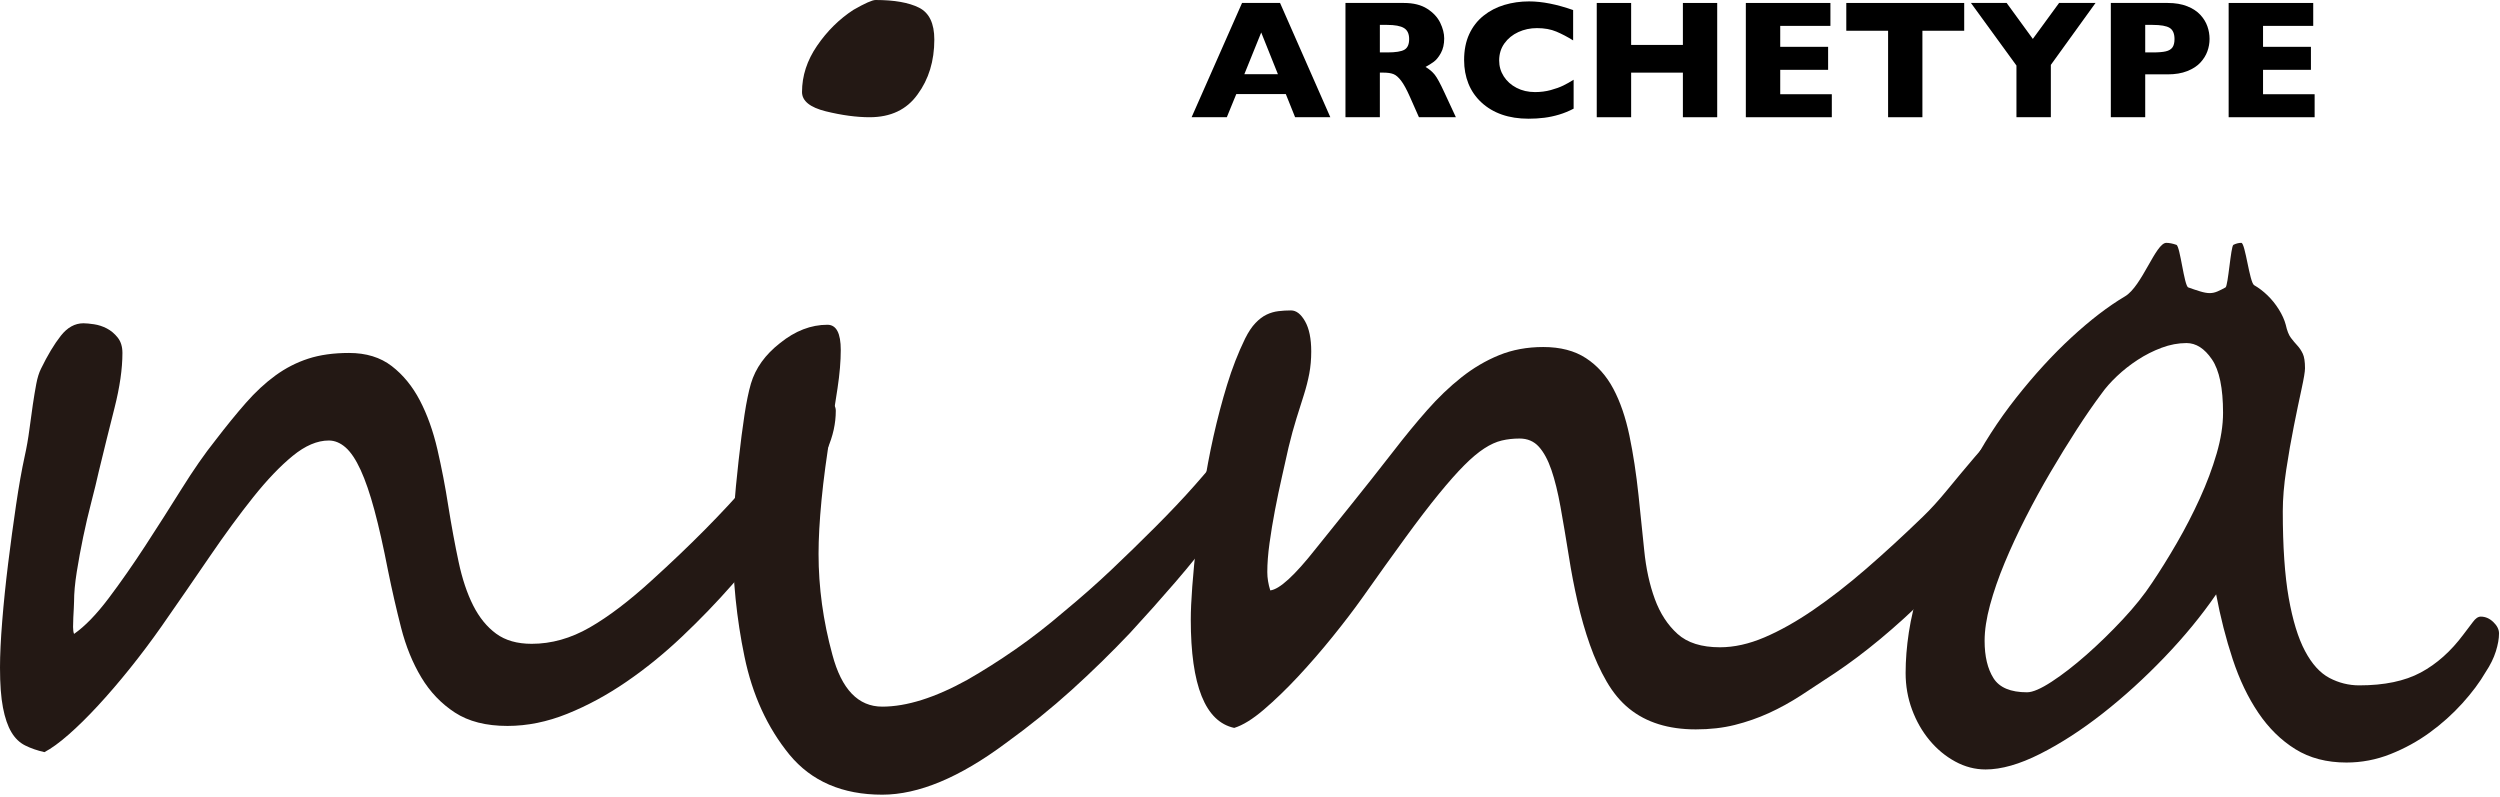
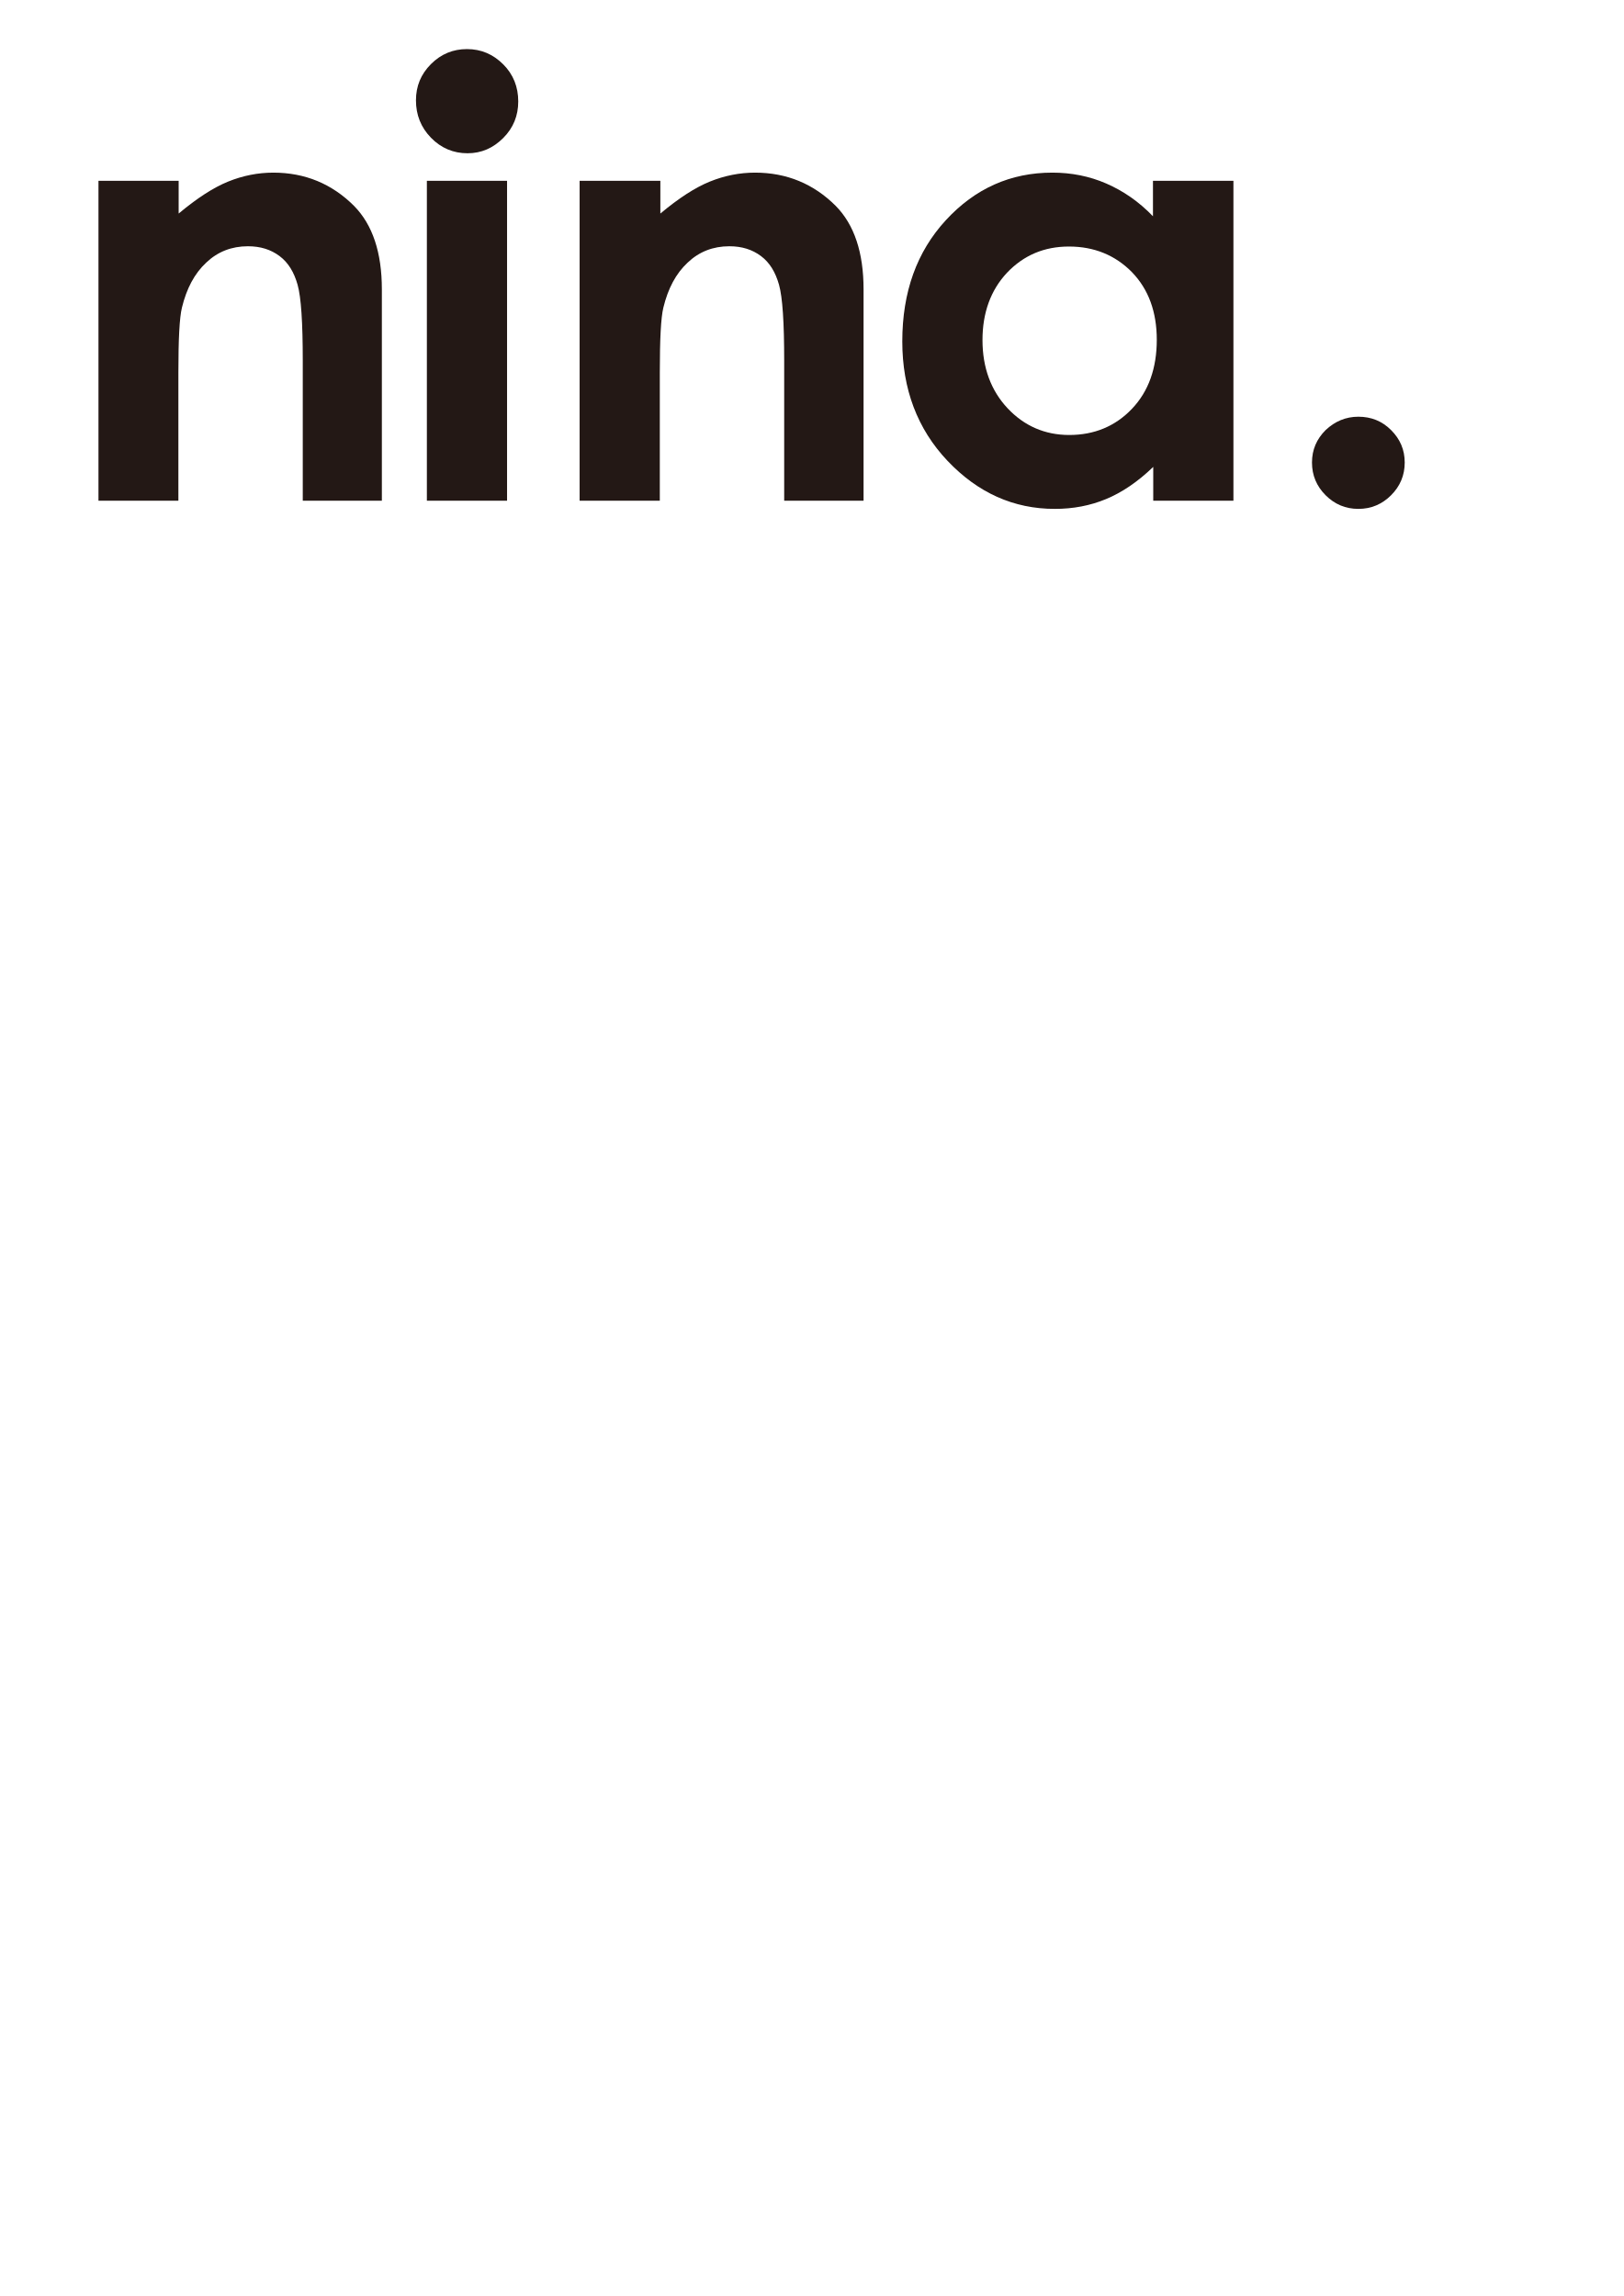
- <svg xmlns="http://www.w3.org/2000/svg" width="763px" height="243px" viewBox="0 0 763 243" version="1.1">
-   <defs />
-   <g id="Page-1" stroke="none" stroke-width="1" fill="none" fill-rule="evenodd">
-     <g id="Desktop-HD" transform="translate(-50, -94)">
-       <g id="Page-1" transform="translate(50, 94)">
-         <path d="M255.084,125.386 C255.084,129.212 254.23,133.085 252.523,137.011 C250.81,140.935 248.851,144.611 246.646,148.031 C243.834,152.258 240.468,157.014 236.552,162.298 C232.634,167.582 228.288,172.941 223.516,178.375 C218.746,183.811 213.622,189.121 208.148,194.304 C202.673,199.488 196.999,204.093 191.122,208.117 C185.246,212.144 179.243,215.39 173.12,217.854 C166.993,220.322 160.916,221.554 154.889,221.554 C148.355,221.554 143.009,220.194 138.841,217.477 C134.672,214.759 131.257,211.188 128.595,206.759 C125.933,202.331 123.874,197.273 122.417,191.586 C120.961,185.9 119.633,180.088 118.427,174.149 C117.016,166.903 115.638,160.764 114.281,155.73 C112.925,150.7 111.519,146.597 110.063,143.427 C108.606,140.257 107.073,137.967 105.469,136.558 C103.862,135.15 102.155,134.444 100.347,134.444 C96.827,134.444 93.165,136.005 89.348,139.125 C85.526,142.246 81.513,146.446 77.295,151.73 C73.075,157.014 68.629,163.079 63.958,169.922 C59.287,176.767 54.393,183.862 49.269,191.208 C46.154,195.638 42.94,199.915 39.626,204.041 C36.311,208.169 33.073,211.943 29.907,215.363 C26.743,218.787 23.755,221.731 20.942,224.196 C18.129,226.662 15.67,228.449 13.56,229.554 C11.35,229.053 9.39,228.373 7.684,227.516 C5.975,226.662 4.569,225.304 3.466,223.44 C2.36,221.579 1.506,219.089 0.905,215.967 C0.302,212.849 0,208.773 0,203.739 C0,199.915 0.226,195.185 0.678,189.548 C1.13,183.913 1.733,178.05 2.486,171.961 C3.239,165.872 4.042,159.934 4.897,154.146 C5.749,148.36 6.63,143.403 7.534,139.275 C8.137,136.558 8.612,133.84 8.965,131.123 C9.316,128.406 9.666,125.865 10.019,123.5 C10.37,121.134 10.722,119.022 11.074,117.158 C11.424,115.298 11.903,113.761 12.505,112.553 C14.514,108.428 16.522,105.081 18.533,102.515 C20.54,99.948 22.85,98.664 25.463,98.664 C26.265,98.664 27.346,98.767 28.703,98.966 C30.059,99.169 31.364,99.597 32.62,100.25 C33.874,100.905 34.979,101.835 35.935,103.043 C36.888,104.251 37.366,105.811 37.366,107.723 C37.366,112.553 36.562,118.14 34.955,124.48 C33.347,130.821 31.739,137.313 30.134,143.955 C29.531,146.673 28.777,149.768 27.873,153.24 C26.97,156.712 26.14,160.26 25.388,163.883 C24.635,167.507 23.98,171.055 23.429,174.527 C22.876,177.999 22.601,181.044 22.601,183.66 C22.601,184.064 22.574,184.717 22.525,185.623 C22.473,186.528 22.423,187.486 22.374,188.492 C22.323,189.499 22.299,190.454 22.299,191.36 C22.299,192.266 22.399,192.971 22.601,193.472 C25.915,191.159 29.429,187.536 33.147,182.603 C36.863,177.673 40.605,172.313 44.373,166.525 C48.138,160.739 51.832,154.952 55.447,149.164 C59.064,143.378 62.475,138.472 65.693,134.444 C69.007,130.118 72.116,126.292 75.034,122.97 C77.947,119.65 80.961,116.856 84.074,114.591 C87.183,112.327 90.525,110.618 94.092,109.459 C97.658,108.303 101.799,107.723 106.524,107.723 C111.742,107.723 116.089,109.057 119.555,111.723 C123.02,114.392 125.882,117.89 128.144,122.216 C130.403,126.545 132.188,131.527 133.494,137.161 C134.795,142.799 135.904,148.536 136.808,154.372 C137.809,160.613 138.863,166.325 139.972,171.507 C141.078,176.691 142.557,181.12 144.415,184.792 C146.273,188.468 148.612,191.336 151.424,193.398 C154.232,195.461 157.847,196.492 162.271,196.492 C168.299,196.492 174.198,194.832 179.974,191.51 C185.749,188.19 192.104,183.358 199.034,177.017 C210.581,166.551 220.453,156.587 228.64,147.125 C236.825,137.667 244.332,129.111 251.167,121.462 C251.467,121.966 252.193,122.418 253.348,122.82 C254.504,123.223 255.084,124.078 255.084,125.386" id="Fill-1" fill="#231814" />
-         <path d="M285.156,12.077 C285.156,18.62 283.446,24.206 280.034,28.834 C276.719,33.465 271.844,35.779 265.418,35.779 C261.401,35.779 256.929,35.175 252.008,33.968 C247.188,32.76 244.776,30.798 244.776,28.08 C244.776,23.15 246.306,18.444 249.373,13.965 C252.436,9.487 256.127,5.838 260.446,3.019 C263.962,1.007 266.222,-5.68434189e-14 267.227,-5.68434189e-14 C272.952,-5.68434189e-14 277.372,0.781 280.485,2.34 C283.597,3.901 285.156,7.147 285.156,12.077 M381.507,141.842 L381.507,142.144 C381.507,144.359 380.502,147.276 378.493,150.9 C376.482,154.523 373.797,158.599 370.433,163.129 C367.065,167.657 363.175,172.488 358.755,177.622 C354.334,182.754 349.716,187.939 344.894,193.171 C339.169,199.209 333.217,205.022 327.04,210.608 C320.862,216.194 314.157,221.605 306.925,226.837 C292.861,237.306 280.307,242.538 269.258,242.538 C257.104,242.538 247.66,238.462 240.933,230.309 C234.202,222.057 229.632,212.094 227.221,200.417 C224.811,188.845 223.606,176.918 223.606,164.637 C223.606,159.505 224.209,151.504 225.414,140.634 C226.016,135.199 226.618,130.519 227.221,126.593 C227.824,122.669 228.477,119.498 229.181,117.082 C230.587,112.353 233.549,108.226 238.07,104.704 C242.688,100.98 247.51,99.117 252.534,99.117 C255.247,99.117 256.602,101.684 256.602,106.817 C256.602,110.241 256.276,114.114 255.622,118.441 C254.968,122.77 254.289,127.047 253.588,131.273 C252.283,139.226 251.329,146.346 250.726,152.636 C250.123,158.928 249.822,164.387 249.822,169.016 C249.822,179.282 251.228,189.548 254.041,199.813 C256.85,210.382 261.926,215.666 269.258,215.666 C276.692,215.666 285.327,212.948 295.174,207.514 C300.093,204.696 305.017,201.576 309.939,198.153 C314.858,194.731 319.783,190.907 324.705,186.679 C329.827,182.452 334.649,178.2 339.169,173.922 C343.688,169.646 348.209,165.241 352.729,160.713 C357.25,156.183 361.242,151.956 364.708,148.032 C368.173,144.106 371.209,140.483 373.822,137.162 C374.024,136.76 374.425,136.006 375.028,134.897 C375.631,133.79 376.182,133.237 376.685,133.237 L376.986,133.387 C377.791,133.387 378.394,133.665 378.795,134.217 C379.194,134.772 379.647,135.602 380.15,136.709 C381.152,138.924 381.605,140.634 381.507,141.842" id="Fill-3" fill="#231814" />
-         <path d="M620.619,132.18 C620.619,134.093 620.292,136.03 619.639,137.992 C618.984,139.954 618.182,141.916 617.229,143.88 C616.272,145.842 615.195,147.756 613.989,149.617 C612.784,151.479 611.629,153.266 610.524,154.975 C607.608,159.505 604.196,164.11 600.278,168.79 C596.361,173.47 592.166,178.025 587.698,182.453 C583.228,186.881 578.632,191.057 573.911,194.983 C569.188,198.908 564.569,202.38 560.05,205.4 C556.434,207.814 552.991,210.08 549.729,212.193 C546.464,214.307 543.174,216.119 539.86,217.629 C536.545,219.137 533.08,220.345 529.464,221.251 C525.848,222.157 521.878,222.609 517.561,222.609 C509.222,222.609 502.441,220.497 497.221,216.269 C494.606,214.156 492.324,211.414 490.366,208.042 C488.406,204.671 486.697,200.922 485.242,196.794 C483.786,192.668 482.531,188.292 481.475,183.661 C480.421,179.031 479.539,174.45 478.838,169.922 C477.936,164.287 477.081,159.23 476.277,154.749 C475.471,150.271 474.545,146.497 473.49,143.426 C472.435,140.359 471.155,137.992 469.648,136.332 C468.141,134.67 466.183,133.84 463.772,133.84 C461.864,133.84 460.055,134.042 458.348,134.444 C456.638,134.848 454.857,135.652 453,136.86 C451.138,138.068 449.104,139.78 446.898,141.992 C444.687,144.207 442.099,147.126 439.137,150.749 C436.175,154.373 432.784,158.801 428.968,164.034 C425.148,169.269 420.681,175.508 415.558,182.755 C413.046,186.277 410.081,190.151 406.669,194.379 C403.253,198.606 399.761,202.633 396.198,206.456 C392.631,210.282 389.138,213.653 385.726,216.571 C382.311,219.491 379.297,221.354 376.685,222.157 C367.847,220.245 363.427,209.225 363.427,189.095 C363.427,183.762 364.03,175.658 365.235,164.789 C365.837,159.858 366.537,154.7 367.344,149.315 C368.147,143.931 369.152,138.547 370.357,133.161 C371.563,127.778 372.941,122.544 374.501,117.461 C376.057,112.379 377.891,107.673 380.001,103.344 C381.002,101.333 382.057,99.748 383.165,98.589 C384.269,97.433 385.399,96.577 386.554,96.023 C387.707,95.47 388.912,95.117 390.17,94.966 C391.426,94.815 392.707,94.739 394.012,94.739 C395.617,94.739 397.048,95.848 398.306,98.061 C399.562,100.276 400.19,103.344 400.19,107.27 C400.19,109.685 399.987,111.95 399.587,114.063 C399.185,116.177 398.631,118.341 397.93,120.555 C397.226,122.77 396.474,125.159 395.669,127.726 C394.864,130.292 394.063,133.236 393.259,136.558 C392.656,139.276 391.978,142.294 391.225,145.616 C390.471,148.937 389.769,152.309 389.115,155.731 C388.461,159.154 387.91,162.5 387.458,165.77 C387.006,169.043 386.78,171.987 386.78,174.602 C386.78,176.414 387.081,178.277 387.684,180.188 C390.495,179.886 395.117,175.658 401.546,167.506 C404.861,163.381 408.5,158.852 412.469,153.919 C416.437,148.989 420.731,143.554 425.351,137.614 C428.765,133.187 432.155,129.061 435.522,125.235 C438.886,121.412 442.377,118.065 445.993,115.196 C449.609,112.327 453.451,110.062 457.519,108.402 C461.587,106.742 466.082,105.91 471.004,105.91 C476.225,105.91 480.571,107.044 484.036,109.308 C487.502,111.572 490.29,114.693 492.4,118.669 C494.508,122.645 496.141,127.4 497.296,132.934 C498.449,138.471 499.38,144.559 500.083,151.201 C500.686,156.839 501.264,162.425 501.816,167.96 C502.367,173.495 503.448,178.452 505.056,182.83 C506.661,187.207 508.972,190.755 511.986,193.473 C515,196.19 519.316,197.549 524.943,197.549 C529.261,197.549 533.781,196.544 538.503,194.53 C543.225,192.518 548.197,189.726 553.42,186.151 C558.641,182.579 564.042,178.376 569.617,173.544 C575.192,168.714 580.94,163.43 586.868,157.693 C589.18,155.481 591.713,152.687 594.477,149.315 C597.24,145.944 599.951,142.699 602.613,139.578 C605.273,136.458 607.76,133.791 610.071,131.576 C612.381,129.363 614.237,128.255 615.646,128.255 C616.249,128.255 617.229,128.556 618.585,129.16 C619.94,129.764 620.619,130.772 620.619,132.18" id="Fill-5" fill="#231814" />
-         <g id="Group-9" transform="translate(581.3596, 73.98296)" fill="#231814">
-           <path d="M97.116,52.007 C97.116,44.458 95.986,39.024 93.726,35.702 C91.465,32.382 88.879,30.72 85.966,30.72 C83.455,30.72 80.919,31.199 78.358,32.154 C75.797,33.112 73.36,34.344 71.05,35.854 C68.737,37.362 66.629,39.024 64.722,40.835 C62.813,42.647 61.257,44.409 60.051,46.119 C57.64,49.341 55.102,53.014 52.442,57.139 C49.78,61.268 47.117,65.594 44.457,70.124 C41.795,74.652 39.259,79.283 36.848,84.013 C34.437,88.743 32.304,93.348 30.445,97.826 C28.584,102.307 27.106,106.582 25.999,110.658 C24.893,114.735 24.343,118.384 24.343,121.603 C24.343,126.335 25.247,130.134 27.055,133.002 C28.863,135.87 32.275,137.304 37.3,137.304 C39.009,137.304 41.519,136.224 44.833,134.058 C48.148,131.896 51.69,129.152 55.456,125.831 C59.223,122.509 62.914,118.912 66.531,115.037 C70.146,111.163 73.107,107.464 75.42,103.94 C77.929,100.218 80.466,96.142 83.029,91.711 C85.59,87.284 87.926,82.756 90.034,78.124 C92.144,73.496 93.851,68.941 95.158,64.462 C96.461,59.984 97.116,55.833 97.116,52.007 M181.34,119.339 C181.34,120.95 181.013,122.787 180.361,124.849 C179.705,126.914 178.678,129.001 177.271,131.114 C175.465,134.236 173.076,137.432 170.115,140.701 C167.152,143.973 163.838,146.943 160.17,149.609 C156.502,152.276 152.509,154.466 148.193,156.175 C143.874,157.887 139.401,158.742 134.783,158.742 C128.757,158.742 123.559,157.383 119.189,154.665 C114.82,151.949 111.053,148.249 107.889,143.57 C104.725,138.89 102.111,133.43 100.054,127.189 C97.995,120.95 96.31,114.357 95.006,107.412 C90.585,113.855 85.339,120.245 79.262,126.585 C73.182,132.926 66.906,138.639 60.429,143.72 C53.949,148.804 47.568,152.929 41.293,156.099 C35.015,159.27 29.465,160.855 24.644,160.855 C21.428,160.855 18.338,160.052 15.378,158.44 C12.414,156.831 9.803,154.665 7.543,151.949 C5.283,149.231 3.497,146.113 2.195,142.588 C0.888,139.067 0.235,135.342 0.235,131.416 C0.235,127.491 0.56,123.366 1.215,119.037 C1.868,114.711 2.97,110.054 4.53,105.072 C6.086,100.09 8.094,94.682 10.557,88.843 C13.017,83.007 16.056,76.615 19.672,69.67 C23.688,61.82 28.461,54.399 33.986,47.403 C39.508,40.409 45.135,34.268 50.861,28.984 C56.586,23.701 62.032,19.525 67.208,16.453 C72.381,13.385 76.572,0.137 79.789,0.137 C80.693,0.137 81.722,0.341 82.878,0.741 C84.031,1.145 85.235,13.283 86.494,13.737 C87.749,14.189 88.954,14.593 90.11,14.944 C91.263,15.297 92.242,15.473 93.048,15.473 C93.851,15.473 94.653,15.297 95.459,14.944 C96.262,14.593 97.064,14.189 97.869,13.737 C98.673,13.283 99.474,1.145 100.28,0.741 C101.083,0.341 101.885,0.137 102.691,0.137 C103.897,0.137 105.199,12.253 106.608,13.057 C108.014,13.863 109.371,14.895 110.676,16.152 C111.98,17.411 113.138,18.845 114.141,20.455 C115.144,22.066 115.849,23.625 116.251,25.135 C116.651,26.946 117.178,28.281 117.832,29.135 C118.486,29.992 119.136,30.772 119.792,31.476 C120.444,32.181 120.998,33.011 121.449,33.966 C121.9,34.924 122.128,36.409 122.128,38.42 C122.128,39.427 121.773,41.541 121.072,44.76 C120.37,47.983 119.589,51.732 118.736,56.007 C117.883,60.286 117.102,64.74 116.401,69.368 C115.699,73.999 115.347,78.226 115.347,82.05 C115.347,92.82 115.95,101.627 117.155,108.469 C118.361,115.315 120.018,120.724 122.128,124.699 C124.236,128.676 126.723,131.416 129.585,132.926 C132.448,134.436 135.484,135.19 138.7,135.19 C146.332,135.19 152.585,133.884 157.459,131.266 C162.331,128.65 166.672,124.773 170.492,119.641 C171.597,118.234 172.549,116.975 173.355,115.867 C174.158,114.761 174.96,114.206 175.765,114.206 C177.172,114.206 178.452,114.761 179.607,115.867 C180.761,116.975 181.34,118.131 181.34,119.339" id="Fill-7" />
-         </g>
-         <path d="M390.02,22.645 L384.923,9.913 L379.774,22.645 L390.02,22.645 Z M406.016,35.779 L395.268,35.779 L392.431,28.709 L377.313,28.709 L374.426,35.779 L363.678,35.779 L379.071,0.905 L390.673,0.905 L406.016,35.779 Z" id="Fill-10" fill="#000000" />
-         <path d="M430.072,11.926 C430.072,10.316 429.545,9.193 428.49,8.555 C427.436,7.917 425.718,7.598 423.342,7.598 L421.133,7.598 L421.133,16.002 L423.393,16.002 C425.954,16.002 427.708,15.721 428.655,15.159 C429.6,14.598 430.072,13.52 430.072,11.926 L430.072,11.926 Z M444.336,35.779 L433.061,35.779 L430.323,29.589 C429.32,27.325 428.415,25.669 427.611,24.62 C426.808,23.572 426.025,22.9 425.263,22.607 C424.5,22.315 423.519,22.167 422.313,22.167 L421.133,22.167 L421.133,35.779 L410.636,35.779 L410.636,0.905 L428.49,0.905 C431.369,0.905 433.73,1.492 435.572,2.667 C437.412,3.841 438.74,5.267 439.553,6.944 C440.363,8.622 440.77,10.215 440.77,11.725 C440.77,13.486 440.429,14.975 439.753,16.19 C439.074,17.408 438.359,18.292 437.606,18.845 C436.853,19.399 436.005,19.927 435.07,20.431 C436.19,21.084 437.115,21.861 437.846,22.758 C438.572,23.656 439.564,25.472 440.82,28.206 L444.336,35.779 Z" id="Fill-12" fill="#000000" />
-         <path d="M480.27,33.162 C478.829,33.917 477.357,34.521 475.85,34.974 C474.343,35.427 472.824,35.751 471.294,35.942 C469.759,36.135 468.175,36.231 466.534,36.231 C463.504,36.231 460.789,35.813 458.386,34.974 C455.984,34.136 453.899,32.898 452.131,31.263 C450.365,29.627 449.046,27.715 448.164,25.525 C447.288,23.337 446.846,20.934 446.846,18.317 C446.846,15.315 447.365,12.686 448.404,10.428 C449.443,8.174 450.895,6.299 452.762,4.806 C454.627,3.313 456.752,2.21 459.14,1.496 C461.524,0.784 464.038,0.428 466.685,0.428 C470.637,0.428 475.113,1.308 480.12,3.07 L480.12,12.329 C478.393,11.256 476.691,10.362 475.011,9.649 C473.326,8.937 471.346,8.58 469.071,8.58 C467.044,8.58 465.153,8.982 463.395,9.788 C461.637,10.593 460.223,11.742 459.152,13.235 C458.081,14.728 457.544,16.473 457.544,18.469 C457.544,20.23 458.012,21.844 458.951,23.312 C459.889,24.78 461.19,25.945 462.857,26.809 C464.521,27.673 466.399,28.104 468.493,28.104 C470.184,28.104 471.782,27.901 473.289,27.489 C474.796,27.078 476.065,26.621 477.092,26.117 C478.124,25.614 479.181,25.02 480.27,24.33 L480.27,33.162 Z" id="Fill-14" fill="#000000" />
-         <polygon id="Fill-16" fill="#000000" points="524.09 35.779 513.618 35.779 513.618 22.167 497.824 22.167 497.824 35.779 487.327 35.779 487.327 0.905 497.824 0.905 497.824 13.712 513.618 13.712 513.618 0.905 524.09 0.905" />
-         <polygon id="Fill-18" fill="#000000" points="559.07 35.779 532.829 35.779 532.829 0.905 558.643 0.905 558.643 7.9 543.325 7.9 543.325 14.291 557.94 14.291 557.94 21.311 543.325 21.311 543.325 28.759 559.07 28.759" />
-         <polygon id="Fill-20" fill="#000000" points="599.475 9.385 586.718 9.385 586.718 35.779 576.246 35.779 576.246 9.385 563.49 9.385 563.49 0.905 599.475 0.905" />
-         <polygon id="Fill-22" fill="#000000" points="639.553 0.905 625.917 19.802 625.917 35.779 615.42 35.779 615.42 20.003 601.534 0.905 612.433 0.905 620.418 11.875 628.428 0.905" />
-         <path d="M663.66,11.926 C663.66,10.266 663.172,9.129 662.189,8.517 C661.212,7.905 659.457,7.598 656.93,7.598 L654.72,7.598 L654.72,16.002 L656.98,16.002 C658.722,16.002 660.06,15.894 660.998,15.675 C661.937,15.457 662.614,15.055 663.032,14.467 C663.449,13.881 663.66,13.033 663.66,11.926 M674.357,11.875 C674.357,13.168 674.136,14.429 673.691,15.662 C673.248,16.896 672.533,18.045 671.545,19.109 C670.557,20.175 669.221,21.039 667.54,21.701 C665.856,22.365 663.877,22.695 661.6,22.695 L654.72,22.695 L654.72,35.779 L644.223,35.779 L644.223,0.905 L661.6,0.905 C663.877,0.905 665.856,1.241 667.54,1.911 C669.221,2.582 670.557,3.456 671.545,4.528 C672.533,5.602 673.248,6.768 673.691,8.025 C674.136,9.284 674.357,10.568 674.357,11.875" id="Fill-24" fill="#000000" />
-         <polygon id="Fill-26" fill="#000000" points="706.425 35.779 680.184 35.779 680.184 0.905 705.997 0.905 705.997 7.9 690.679 7.9 690.679 14.291 705.295 14.291 705.295 21.311 690.679 21.311 690.679 28.759 706.425 28.759" />
-       </g>
-     </g>
+ <svg xmlns="http://www.w3.org/2000/svg" version="1.1" id="レイヤー_1" x="0px" y="0px" viewBox="0 0 595.3 841.9" style="enable-background:new 0 0 595.3 841.9;" xml:space="preserve">
+   <style type="text/css">
+ 	.st0{fill:#231815;}
+ </style>
+   <g>
+     <path class="st0" d="M36.1,66.3h29.4v12c6.7-5.6,12.7-9.5,18.1-11.7c5.4-2.2,11-3.3,16.6-3.3c11.6,0,21.5,4.1,29.6,12.2   c6.8,6.9,10.2,17.1,10.2,30.6v77.5H111v-51.3c0-14-0.6-23.3-1.9-27.9c-1.3-4.6-3.4-8.1-6.6-10.5s-7-3.6-11.6-3.6   c-6,0-11.1,2-15.3,6c-4.3,4-7.2,9.5-8.9,16.5c-0.9,3.7-1.3,11.6-1.3,23.8v47H36.1V66.3z" />
+     <path class="st0" d="M171.2,18c5.2,0,9.6,1.9,13.3,5.6c3.7,3.7,5.5,8.3,5.5,13.6c0,5.2-1.8,9.7-5.5,13.4c-3.7,3.7-8,5.6-13.1,5.6   c-5.2,0-9.7-1.9-13.4-5.7c-3.7-3.8-5.5-8.4-5.5-13.7c0-5.2,1.8-9.6,5.5-13.3S166.1,18,171.2,18z M156.5,66.3h29.4v117.3h-29.4V66.3   z" />
+     <path class="st0" d="M212.7,66.3h29.4v12c6.7-5.6,12.7-9.5,18.1-11.7c5.4-2.2,11-3.3,16.6-3.3c11.6,0,21.5,4.1,29.6,12.2   c6.8,6.9,10.2,17.1,10.2,30.6v77.5h-29.1v-51.3c0-14-0.6-23.3-1.9-27.9c-1.3-4.6-3.4-8.1-6.6-10.5s-7-3.6-11.6-3.6   c-6,0-11.1,2-15.3,6c-4.3,4-7.2,9.5-8.9,16.5c-0.9,3.7-1.3,11.6-1.3,23.8v47h-29.4V66.3z" />
+     <path class="st0" d="M422.8,66.3h29.4v117.3h-29.4v-12.4c-5.7,5.5-11.5,9.4-17.3,11.8s-12,3.6-18.8,3.6c-15.1,0-28.2-5.9-39.3-17.6   s-16.6-26.4-16.6-43.8c0-18.1,5.3-32.9,16-44.5c10.7-11.6,23.7-17.4,39-17.4c7,0,13.6,1.3,19.8,4c6.2,2.7,11.9,6.6,17.1,12V66.3z    M391.9,90.4c-9.1,0-16.6,3.2-22.7,9.6c-6,6.4-9,14.7-9,24.7c0,10.1,3.1,18.5,9.2,25c6.1,6.5,13.7,9.8,22.6,9.8   c9.2,0,16.9-3.2,23-9.6c6.1-6.4,9.1-14.9,9.1-25.3c0-10.2-3-18.5-9.1-24.8C408.9,93.6,401.2,90.4,391.9,90.4z" />
+     <path class="st0" d="M498,152.8c4.7,0,8.7,1.6,12,4.9c3.3,3.3,5,7.2,5,11.9s-1.7,8.7-5,12c-3.3,3.3-7.3,5-12,5c-4.7,0-8.7-1.7-12-5   c-3.3-3.3-5-7.3-5-12s1.7-8.6,5-11.9C489.4,154.5,493.4,152.8,498,152.8z" />
  </g>
</svg>
